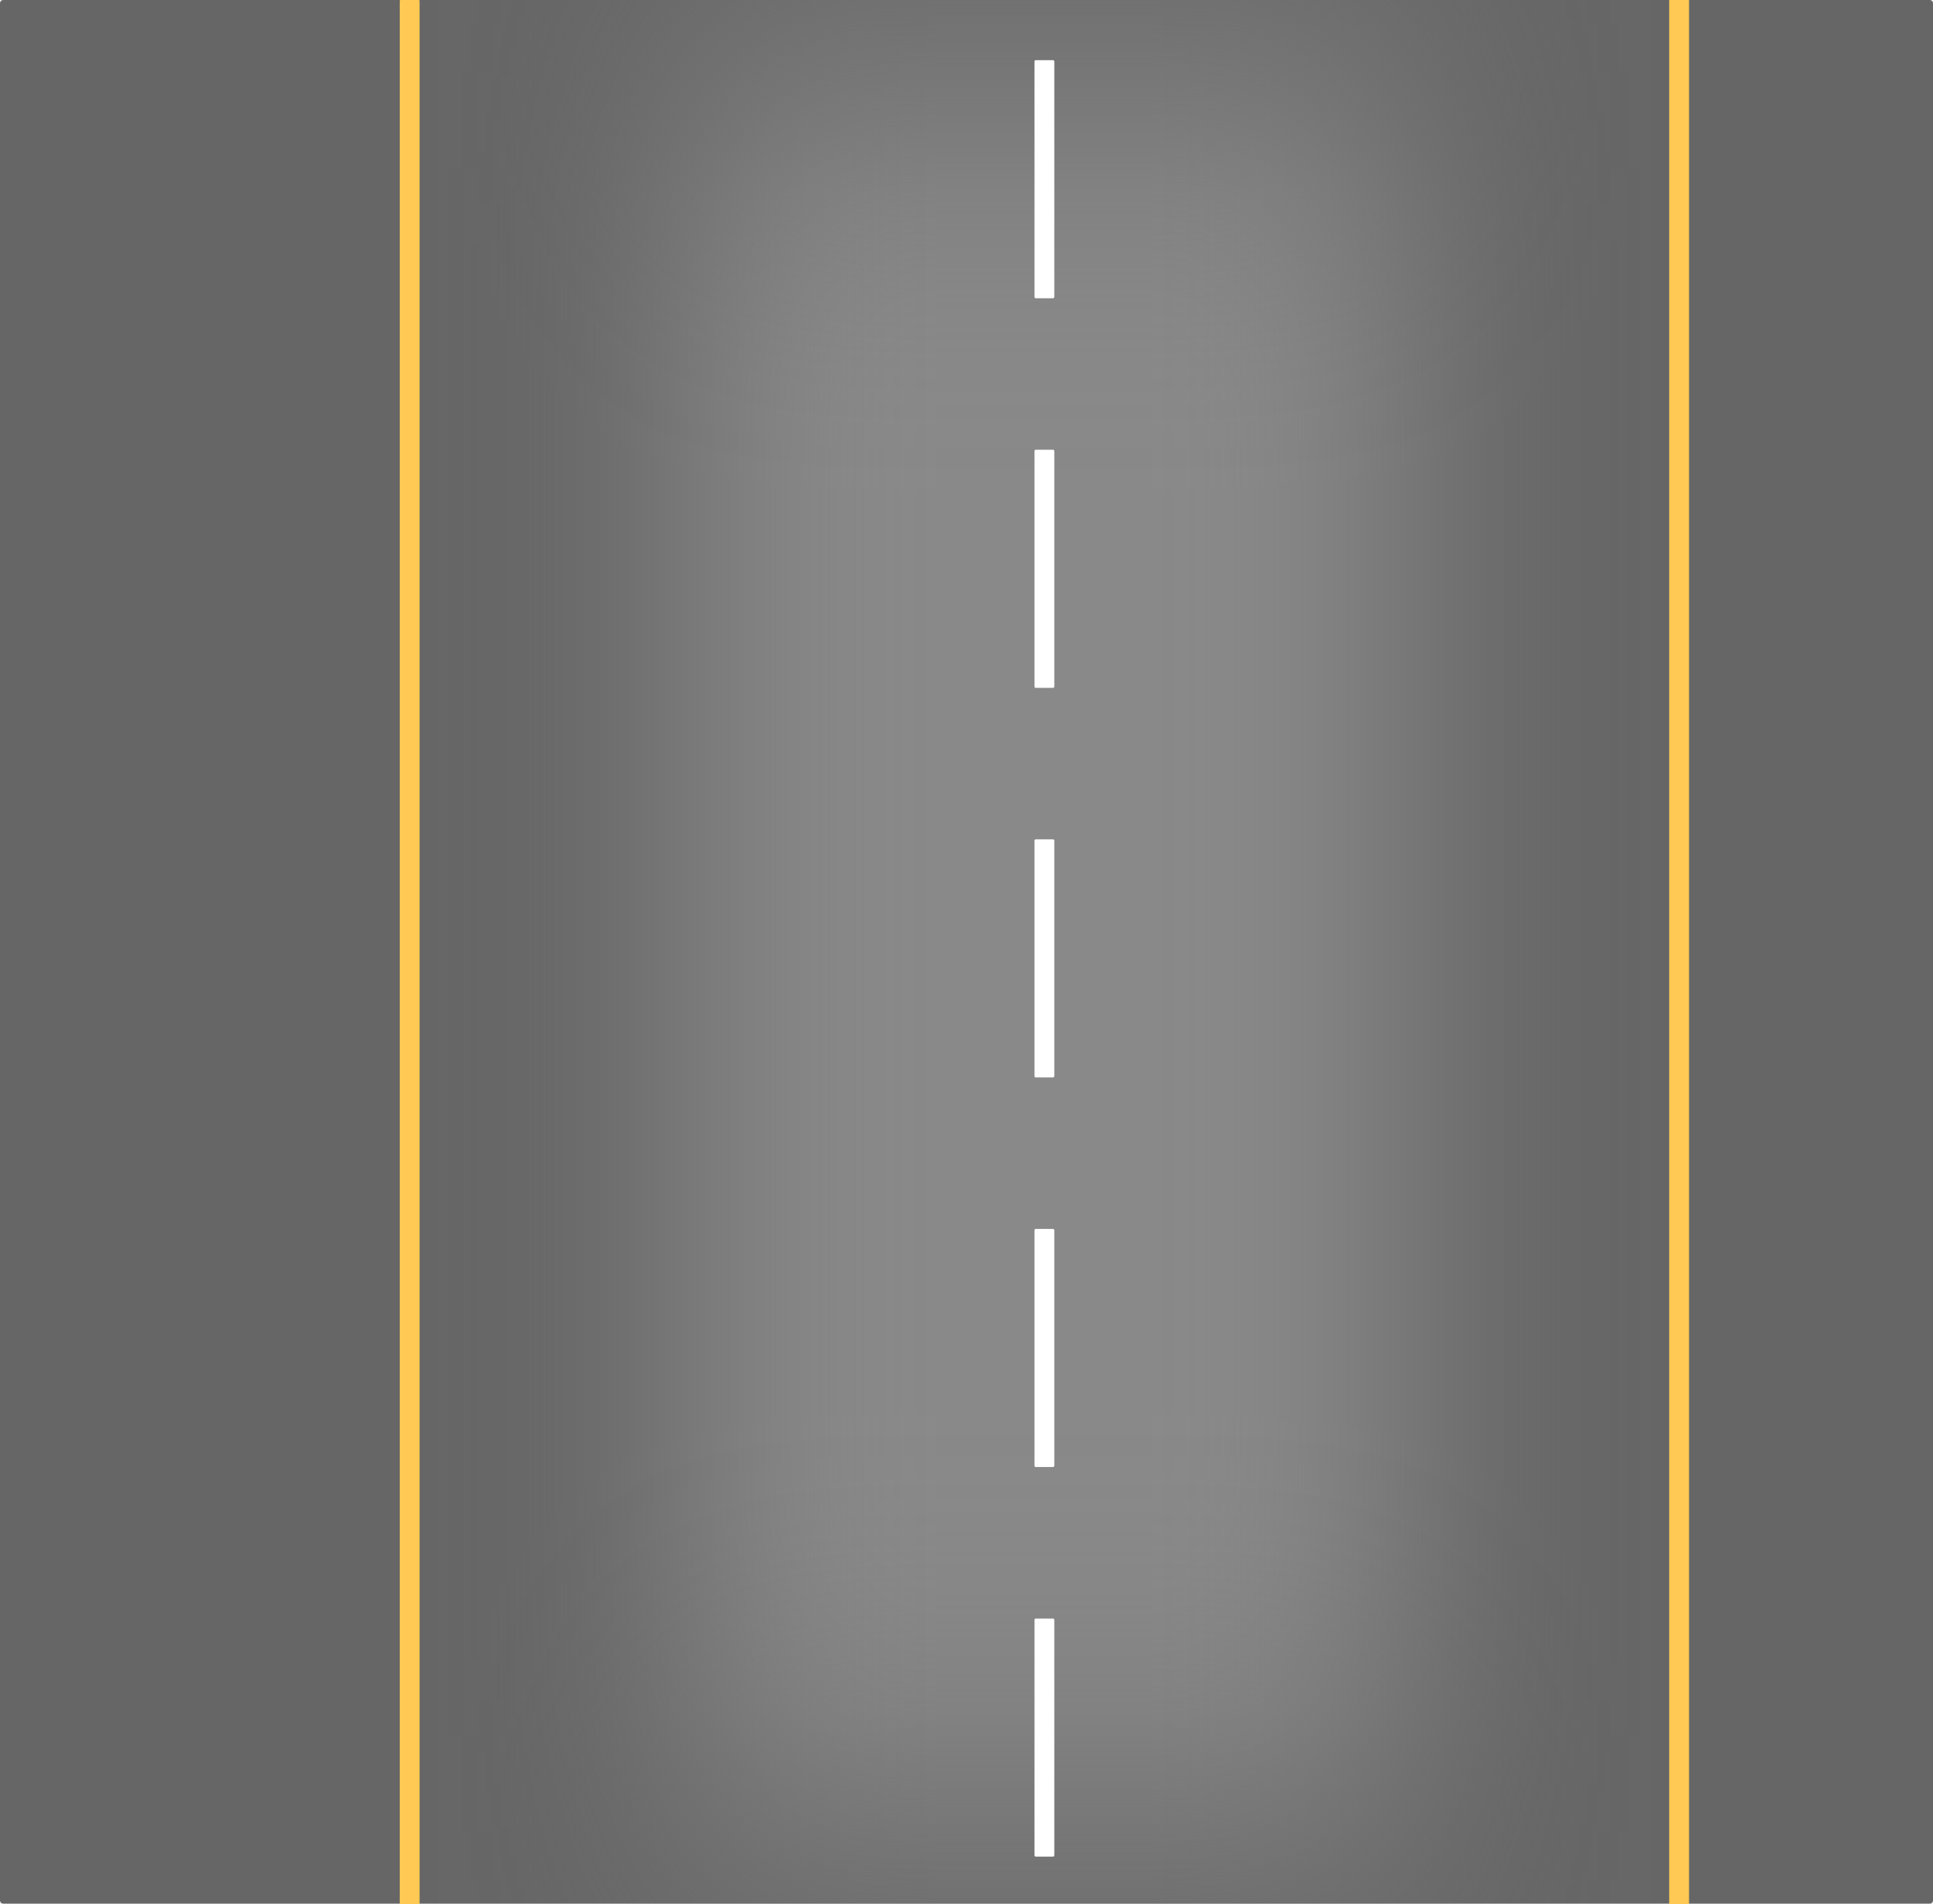
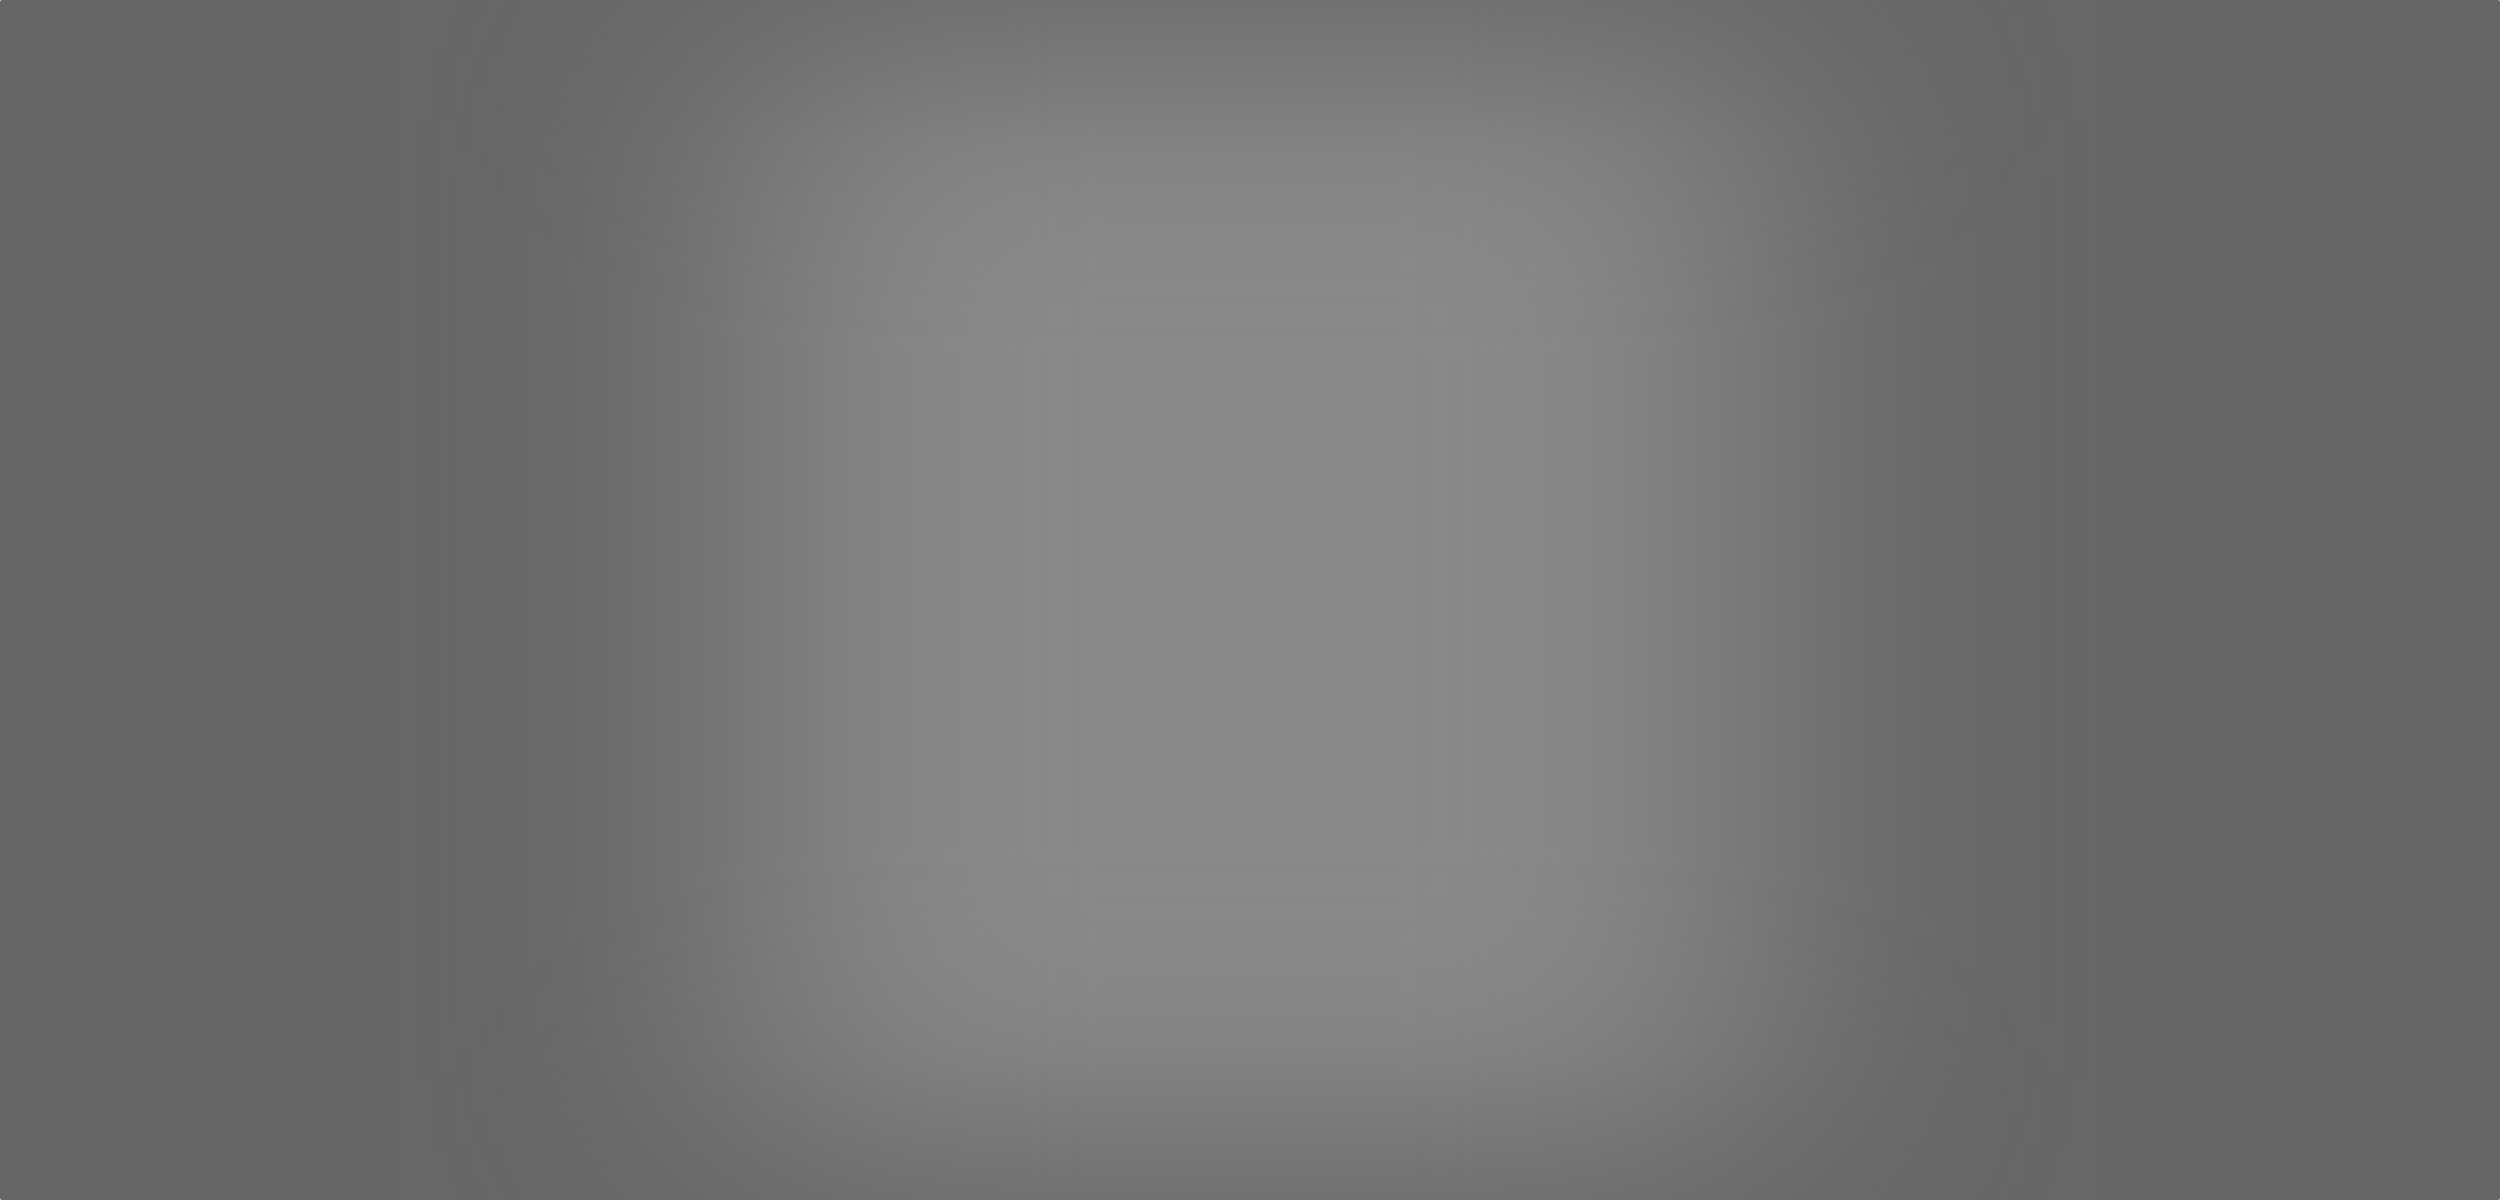
- <svg xmlns="http://www.w3.org/2000/svg" width="780" height="768" viewBox="0 0 206.375 203.2" version="1.1" id="svg8">
+ <svg xmlns="http://www.w3.org/2000/svg" width="1600" height="768" viewBox="0 0 423.333 203.2" version="1.1" id="svg8">
  <defs id="defs2">
    <filter style="color-interpolation-filters:sRGB" id="filter10701-5" x="-0.355" width="1.709" y="-0.151" height="1.302">
      <feGaussianBlur stdDeviation="12.843" id="feGaussianBlur10703-7" />
    </filter>
  </defs>
-   <g id="layer1" transform="translate(0,-93.79998)" style="display:inline">
-     <rect style="opacity:1;fill:#666666;fill-opacity:1;stroke:none;stroke-width:4.367;stroke-linecap:round;stroke-linejoin:round;stroke-miterlimit:4;stroke-dasharray:none;stroke-dashoffset:0;stroke-opacity:1;paint-order:normal" id="rect4747" width="206.375" height="203.2" x="0" y="93.8" ry="0.355" />
+   <g id="layer1" transform="translate(0,-93.79995)" style="display:inline">
+     <rect style="opacity:1;fill:#666666;fill-opacity:1;stroke:none;stroke-width:6.254;stroke-linecap:round;stroke-linejoin:round;stroke-miterlimit:4;stroke-dasharray:none;stroke-dashoffset:0;stroke-opacity:1;paint-order:normal" id="rect4747" width="423.333" height="203.2" x="-5.0862632e-006" y="93.8" ry="0.355" />
  </g>
-   <g id="layer3" style="display:inline">
-     <rect style="display:inline;opacity:1;fill:#8d8d8d;fill-opacity:0.902;stroke:none;stroke-width:5;stroke-linecap:round;stroke-linejoin:round;stroke-miterlimit:4;stroke-dasharray:none;stroke-dashoffset:0;stroke-opacity:1;paint-order:normal;filter:url(#filter10701-5)" id="rect10403" width="86.935" height="204.107" x="92.982" y="93.649" ry="0.354" transform="matrix(0.8897443,0,0,2.127697,-9.902103,-354.2555)" />
+   <g id="layer3" style="display:inline" transform="translate(0,3.284554e-5)">
+     <rect style="display:inline;opacity:1;fill:#8d8d8d;fill-opacity:0.902;stroke:none;stroke-width:5;stroke-linecap:round;stroke-linejoin:round;stroke-miterlimit:4;stroke-dasharray:none;stroke-dashoffset:0;stroke-opacity:1;paint-order:normal;filter:url(#filter10701-5)" id="rect10403" width="86.935" height="204.107" x="92.982" y="93.649" ry="0.354" transform="matrix(1.977288,0,0,1.965223,-58.13304,-280.2305)" />
  </g>
-   <g id="layer2" transform="translate(0,-7.2162796e-6)" style="display:inline">
-     <g id="g4775" transform="matrix(0.7003349,0,0,1.003658,16.63095,-0.3728609)">
-       <g id="g8485">
+   <g id="layer2" transform="translate(0,2.5629261e-5)" style="display:none">
+     <rect style="opacity:1;fill:none;fill-opacity:1;stroke:none;stroke-width:4.192;stroke-linecap:round;stroke-linejoin:round;stroke-miterlimit:4;stroke-dasharray:none;stroke-dashoffset:0;stroke-opacity:1;paint-order:normal" id="rect4764" width="189.744" height="203.943" x="116.795" y="-0.373" ry="0.356" />
+     <g id="g4868">
+       <g transform="matrix(0.7003349,0,0,1.003658,116.7946,-1.073456)" id="g8485">
        <rect style="opacity:1;fill:#ffffff;fill-opacity:1;stroke:none;stroke-width:1.672;stroke-linecap:round;stroke-linejoin:round;stroke-miterlimit:4;stroke-dasharray:none;stroke-dashoffset:0;stroke-opacity:1;paint-order:normal" id="rect4750" width="3.024" height="25.324" x="133.955" y="6.768" ry="0.168" />
        <rect style="opacity:1;fill:#ffffff;fill-opacity:1;stroke:none;stroke-width:1.672;stroke-linecap:round;stroke-linejoin:round;stroke-miterlimit:4;stroke-dasharray:none;stroke-dashoffset:0;stroke-opacity:1;paint-order:normal" id="rect4750-5" width="3.024" height="25.324" x="133.955" y="48.203" ry="0.168" />
        <rect style="opacity:1;fill:#ffffff;fill-opacity:1;stroke:none;stroke-width:1.672;stroke-linecap:round;stroke-linejoin:round;stroke-miterlimit:4;stroke-dasharray:none;stroke-dashoffset:0;stroke-opacity:1;paint-order:normal" id="rect4750-8" width="3.024" height="25.324" x="133.955" y="89.637" ry="0.168" />
        <rect style="opacity:1;fill:#ffffff;fill-opacity:1;stroke:none;stroke-width:1.672;stroke-linecap:round;stroke-linejoin:round;stroke-miterlimit:4;stroke-dasharray:none;stroke-dashoffset:0;stroke-opacity:1;paint-order:normal" id="rect4750-9" width="3.024" height="25.324" x="133.955" y="131.071" ry="0.168" />
        <rect style="opacity:1;fill:#ffffff;fill-opacity:1;stroke:none;stroke-width:1.672;stroke-linecap:round;stroke-linejoin:round;stroke-miterlimit:4;stroke-dasharray:none;stroke-dashoffset:0;stroke-opacity:1;paint-order:normal" id="rect4750-88" width="3.024" height="25.324" x="133.955" y="172.506" ry="0.168" />
      </g>
-       <g style="fill:#ffc954;fill-opacity:1" transform="translate(-8.920238)" id="g10737">
-         <rect style="opacity:1;fill:#ffc954;fill-opacity:1;stroke:none;stroke-width:4.768;stroke-linecap:round;stroke-linejoin:round;stroke-miterlimit:4;stroke-dasharray:none;stroke-dashoffset:0;stroke-opacity:1;paint-order:normal" id="rect4750-6" width="3.024" height="205.997" x="46.113" y="-0.718" ry="1.37" />
-         <rect style="opacity:1;fill:#ffc954;fill-opacity:1;stroke:none;stroke-width:4.768;stroke-linecap:round;stroke-linejoin:round;stroke-miterlimit:4;stroke-dasharray:none;stroke-dashoffset:0;stroke-opacity:1;paint-order:normal" id="rect4750-6-7" width="3.024" height="205.997" x="239.637" y="-1.399" ry="1.37" />
+       <rect ry="1.375" y="-1.242" x="385.816" height="206.75" width="2.118" id="rect4750-6-7" style="opacity:1;fill:#ffc954;fill-opacity:1;stroke:none;stroke-width:3.998;stroke-linecap:round;stroke-linejoin:round;stroke-miterlimit:4;stroke-dasharray:none;stroke-dashoffset:0;stroke-opacity:1;paint-order:normal" />
+       <g transform="matrix(0.7003349,0,0,1.003658,175.1973,-1.073456)" id="g8485-6" style="display:inline">
+         <rect style="opacity:1;fill:#ffffff;fill-opacity:1;stroke:none;stroke-width:1.672;stroke-linecap:round;stroke-linejoin:round;stroke-miterlimit:4;stroke-dasharray:none;stroke-dashoffset:0;stroke-opacity:1;paint-order:normal" id="rect4750-7" width="3.024" height="25.324" x="133.955" y="6.768" ry="0.168" />
+         <rect style="opacity:1;fill:#ffffff;fill-opacity:1;stroke:none;stroke-width:1.672;stroke-linecap:round;stroke-linejoin:round;stroke-miterlimit:4;stroke-dasharray:none;stroke-dashoffset:0;stroke-opacity:1;paint-order:normal" id="rect4750-5-1" width="3.024" height="25.324" x="133.955" y="48.203" ry="0.168" />
+         <rect style="opacity:1;fill:#ffffff;fill-opacity:1;stroke:none;stroke-width:1.672;stroke-linecap:round;stroke-linejoin:round;stroke-miterlimit:4;stroke-dasharray:none;stroke-dashoffset:0;stroke-opacity:1;paint-order:normal" id="rect4750-8-6" width="3.024" height="25.324" x="133.955" y="89.637" ry="0.168" />
+         <rect style="opacity:1;fill:#ffffff;fill-opacity:1;stroke:none;stroke-width:1.672;stroke-linecap:round;stroke-linejoin:round;stroke-miterlimit:4;stroke-dasharray:none;stroke-dashoffset:0;stroke-opacity:1;paint-order:normal" id="rect4750-9-7" width="3.024" height="25.324" x="133.955" y="131.071" ry="0.168" />
+         <rect style="opacity:1;fill:#ffffff;fill-opacity:1;stroke:none;stroke-width:1.672;stroke-linecap:round;stroke-linejoin:round;stroke-miterlimit:4;stroke-dasharray:none;stroke-dashoffset:0;stroke-opacity:1;paint-order:normal" id="rect4750-88-2" width="3.024" height="25.324" x="133.955" y="172.506" ry="0.168" />
      </g>
-       <rect ry="0.354" y="6.1635742e-006" x="0" height="203.2" width="270.933" id="rect4764" style="opacity:1;fill:none;fill-opacity:1;stroke:none;stroke-width:5;stroke-linecap:round;stroke-linejoin:round;stroke-miterlimit:4;stroke-dasharray:none;stroke-dashoffset:0;stroke-opacity:1;paint-order:normal" />
+       <g transform="matrix(0.7003349,0,0,1.003658,233.6,-1.073456)" id="g8485-0" style="display:inline">
+         <rect style="opacity:1;fill:#ffffff;fill-opacity:1;stroke:none;stroke-width:1.672;stroke-linecap:round;stroke-linejoin:round;stroke-miterlimit:4;stroke-dasharray:none;stroke-dashoffset:0;stroke-opacity:1;paint-order:normal" id="rect4750-4" width="3.024" height="25.324" x="133.955" y="6.768" ry="0.168" />
+         <rect style="opacity:1;fill:#ffffff;fill-opacity:1;stroke:none;stroke-width:1.672;stroke-linecap:round;stroke-linejoin:round;stroke-miterlimit:4;stroke-dasharray:none;stroke-dashoffset:0;stroke-opacity:1;paint-order:normal" id="rect4750-5-3" width="3.024" height="25.324" x="133.955" y="48.203" ry="0.168" />
+         <rect style="opacity:1;fill:#ffffff;fill-opacity:1;stroke:none;stroke-width:1.672;stroke-linecap:round;stroke-linejoin:round;stroke-miterlimit:4;stroke-dasharray:none;stroke-dashoffset:0;stroke-opacity:1;paint-order:normal" id="rect4750-8-3" width="3.024" height="25.324" x="133.955" y="89.637" ry="0.168" />
+         <rect style="opacity:1;fill:#ffffff;fill-opacity:1;stroke:none;stroke-width:1.672;stroke-linecap:round;stroke-linejoin:round;stroke-miterlimit:4;stroke-dasharray:none;stroke-dashoffset:0;stroke-opacity:1;paint-order:normal" id="rect4750-9-4" width="3.024" height="25.324" x="133.955" y="131.071" ry="0.168" />
+         <rect style="opacity:1;fill:#ffffff;fill-opacity:1;stroke:none;stroke-width:1.672;stroke-linecap:round;stroke-linejoin:round;stroke-miterlimit:4;stroke-dasharray:none;stroke-dashoffset:0;stroke-opacity:1;paint-order:normal" id="rect4750-88-6" width="3.024" height="25.324" x="133.955" y="172.506" ry="0.168" />
+       </g>
+     </g>
+     <g transform="matrix(-1,0,0,1,423.3333,0)" style="display:inline" id="g4868-1">
+       <g transform="matrix(0.7003349,0,0,1.003658,116.7946,-1.073456)" id="g8485-1">
+         <rect style="opacity:1;fill:#ffffff;fill-opacity:1;stroke:none;stroke-width:1.672;stroke-linecap:round;stroke-linejoin:round;stroke-miterlimit:4;stroke-dasharray:none;stroke-dashoffset:0;stroke-opacity:1;paint-order:normal" id="rect4750-1" width="3.024" height="25.324" x="133.955" y="6.768" ry="0.168" />
+         <rect style="opacity:1;fill:#ffffff;fill-opacity:1;stroke:none;stroke-width:1.672;stroke-linecap:round;stroke-linejoin:round;stroke-miterlimit:4;stroke-dasharray:none;stroke-dashoffset:0;stroke-opacity:1;paint-order:normal" id="rect4750-5-5" width="3.024" height="25.324" x="133.955" y="48.203" ry="0.168" />
+         <rect style="opacity:1;fill:#ffffff;fill-opacity:1;stroke:none;stroke-width:1.672;stroke-linecap:round;stroke-linejoin:round;stroke-miterlimit:4;stroke-dasharray:none;stroke-dashoffset:0;stroke-opacity:1;paint-order:normal" id="rect4750-8-31" width="3.024" height="25.324" x="133.955" y="89.637" ry="0.168" />
+         <rect style="opacity:1;fill:#ffffff;fill-opacity:1;stroke:none;stroke-width:1.672;stroke-linecap:round;stroke-linejoin:round;stroke-miterlimit:4;stroke-dasharray:none;stroke-dashoffset:0;stroke-opacity:1;paint-order:normal" id="rect4750-9-0" width="3.024" height="25.324" x="133.955" y="131.071" ry="0.168" />
+         <rect style="opacity:1;fill:#ffffff;fill-opacity:1;stroke:none;stroke-width:1.672;stroke-linecap:round;stroke-linejoin:round;stroke-miterlimit:4;stroke-dasharray:none;stroke-dashoffset:0;stroke-opacity:1;paint-order:normal" id="rect4750-88-4" width="3.024" height="25.324" x="133.955" y="172.506" ry="0.168" />
+       </g>
+       <rect ry="1.375" y="-1.242" x="385.816" height="206.75" width="2.118" id="rect4750-6-7-2" style="opacity:1;fill:#ffc954;fill-opacity:1;stroke:none;stroke-width:3.998;stroke-linecap:round;stroke-linejoin:round;stroke-miterlimit:4;stroke-dasharray:none;stroke-dashoffset:0;stroke-opacity:1;paint-order:normal" />
+       <g transform="matrix(0.7003349,0,0,1.003658,175.1973,-1.073456)" id="g8485-6-4" style="display:inline">
+         <rect style="opacity:1;fill:#ffffff;fill-opacity:1;stroke:none;stroke-width:1.672;stroke-linecap:round;stroke-linejoin:round;stroke-miterlimit:4;stroke-dasharray:none;stroke-dashoffset:0;stroke-opacity:1;paint-order:normal" id="rect4750-7-8" width="3.024" height="25.324" x="133.955" y="6.768" ry="0.168" />
+         <rect style="opacity:1;fill:#ffffff;fill-opacity:1;stroke:none;stroke-width:1.672;stroke-linecap:round;stroke-linejoin:round;stroke-miterlimit:4;stroke-dasharray:none;stroke-dashoffset:0;stroke-opacity:1;paint-order:normal" id="rect4750-5-1-6" width="3.024" height="25.324" x="133.955" y="48.203" ry="0.168" />
+         <rect style="opacity:1;fill:#ffffff;fill-opacity:1;stroke:none;stroke-width:1.672;stroke-linecap:round;stroke-linejoin:round;stroke-miterlimit:4;stroke-dasharray:none;stroke-dashoffset:0;stroke-opacity:1;paint-order:normal" id="rect4750-8-6-2" width="3.024" height="25.324" x="133.955" y="89.637" ry="0.168" />
+         <rect style="opacity:1;fill:#ffffff;fill-opacity:1;stroke:none;stroke-width:1.672;stroke-linecap:round;stroke-linejoin:round;stroke-miterlimit:4;stroke-dasharray:none;stroke-dashoffset:0;stroke-opacity:1;paint-order:normal" id="rect4750-9-7-1" width="3.024" height="25.324" x="133.955" y="131.071" ry="0.168" />
+         <rect style="opacity:1;fill:#ffffff;fill-opacity:1;stroke:none;stroke-width:1.672;stroke-linecap:round;stroke-linejoin:round;stroke-miterlimit:4;stroke-dasharray:none;stroke-dashoffset:0;stroke-opacity:1;paint-order:normal" id="rect4750-88-2-7" width="3.024" height="25.324" x="133.955" y="172.506" ry="0.168" />
+       </g>
+       <g transform="matrix(0.7003349,0,0,1.003658,233.6,-1.073456)" id="g8485-0-3" style="display:inline">
+         <rect style="opacity:1;fill:#ffffff;fill-opacity:1;stroke:none;stroke-width:1.672;stroke-linecap:round;stroke-linejoin:round;stroke-miterlimit:4;stroke-dasharray:none;stroke-dashoffset:0;stroke-opacity:1;paint-order:normal" id="rect4750-4-6" width="3.024" height="25.324" x="133.955" y="6.768" ry="0.168" />
+         <rect style="opacity:1;fill:#ffffff;fill-opacity:1;stroke:none;stroke-width:1.672;stroke-linecap:round;stroke-linejoin:round;stroke-miterlimit:4;stroke-dasharray:none;stroke-dashoffset:0;stroke-opacity:1;paint-order:normal" id="rect4750-5-3-6" width="3.024" height="25.324" x="133.955" y="48.203" ry="0.168" />
+         <rect style="opacity:1;fill:#ffffff;fill-opacity:1;stroke:none;stroke-width:1.672;stroke-linecap:round;stroke-linejoin:round;stroke-miterlimit:4;stroke-dasharray:none;stroke-dashoffset:0;stroke-opacity:1;paint-order:normal" id="rect4750-8-3-1" width="3.024" height="25.324" x="133.955" y="89.637" ry="0.168" />
+         <rect style="opacity:1;fill:#ffffff;fill-opacity:1;stroke:none;stroke-width:1.672;stroke-linecap:round;stroke-linejoin:round;stroke-miterlimit:4;stroke-dasharray:none;stroke-dashoffset:0;stroke-opacity:1;paint-order:normal" id="rect4750-9-4-8" width="3.024" height="25.324" x="133.955" y="131.071" ry="0.168" />
+         <rect style="opacity:1;fill:#ffffff;fill-opacity:1;stroke:none;stroke-width:1.672;stroke-linecap:round;stroke-linejoin:round;stroke-miterlimit:4;stroke-dasharray:none;stroke-dashoffset:0;stroke-opacity:1;paint-order:normal" id="rect4750-88-6-7" width="3.024" height="25.324" x="133.955" y="172.506" ry="0.168" />
+       </g>
    </g>
  </g>
</svg>
